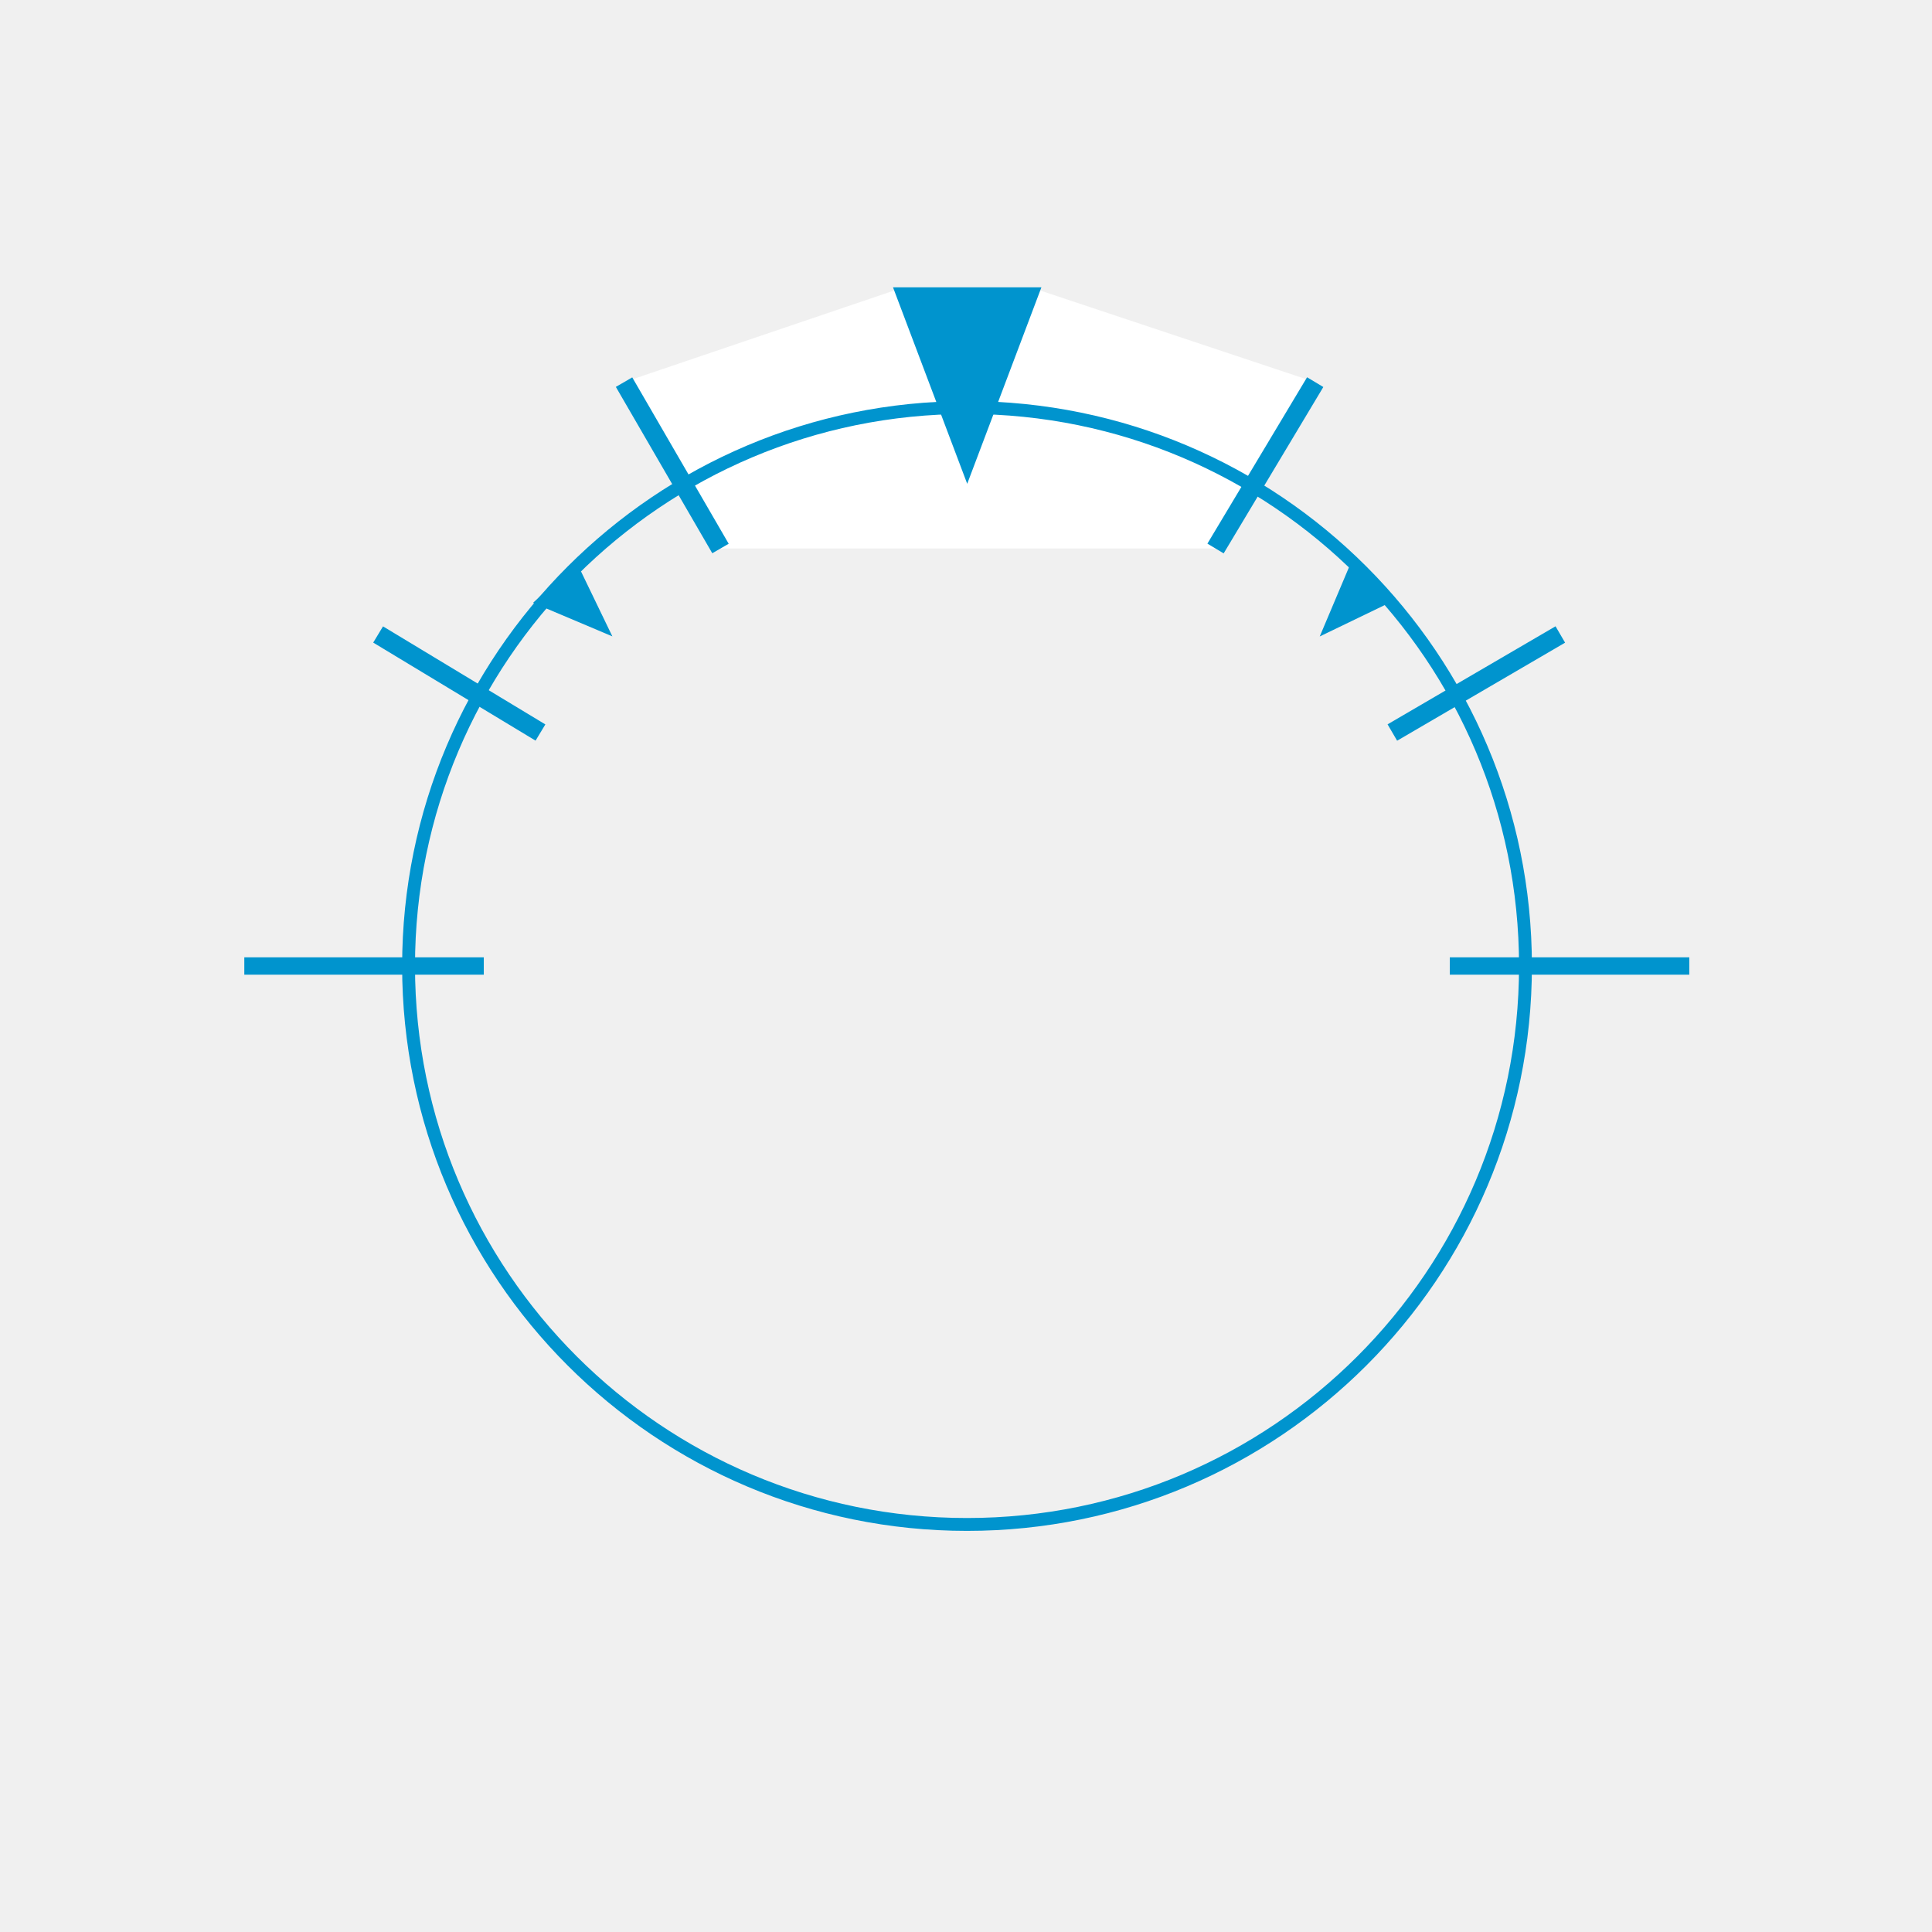
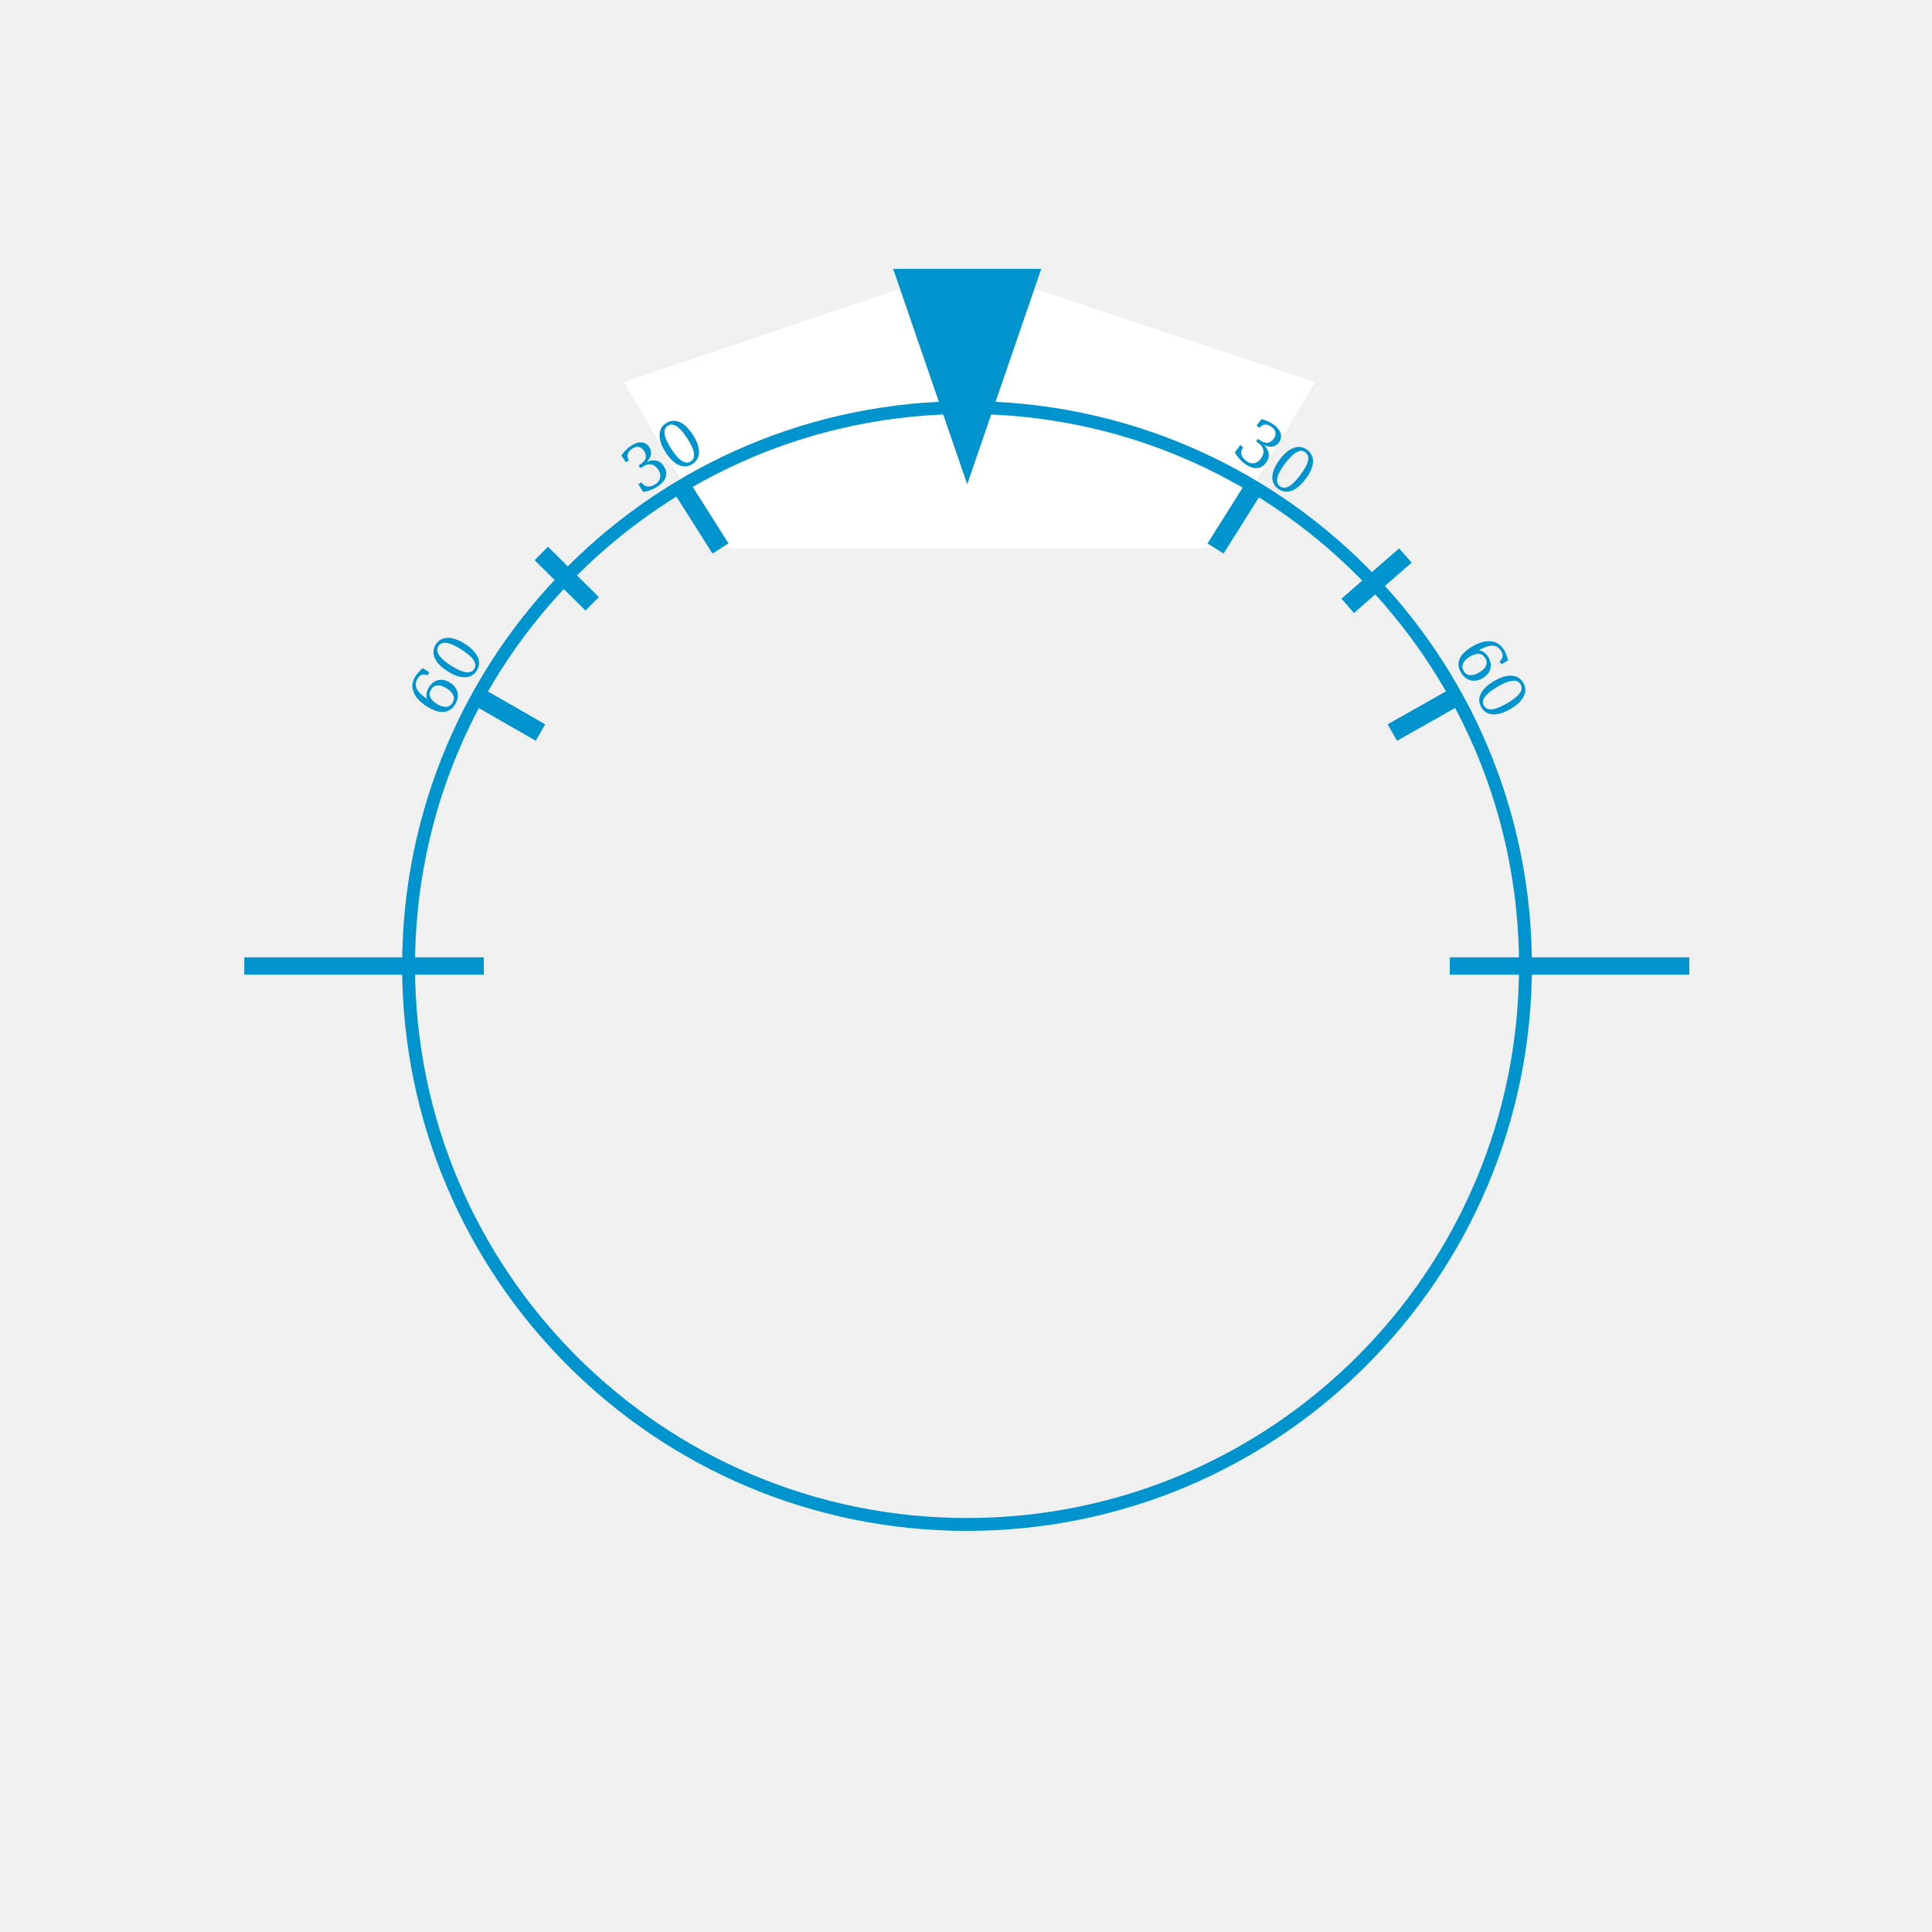
<svg xmlns="http://www.w3.org/2000/svg" version="1.1" x="0px" y="0px" width="400.667px" height="400.666px" viewBox="0 0 400.667 400.666" enable-background="new 0 0 400.667 400.666" xml:space="preserve" id="svg39">
  <defs id="defs43" />
  <filter filterUnits="objectBoundingBox" id="AI_Shadow_1">
    <feGaussianBlur stdDeviation="5" result="blur" in="SourceAlpha" id="feGaussianBlur2" />
    <feOffset dy="0" dx="0" result="offsetBlurredAlpha" in="blur" id="feOffset4" />
    <feMerge id="feMerge10">
      <feMergeNode in="offsetBlurredAlpha" id="feMergeNode6" />
      <feMergeNode in="SourceGraphic" id="feMergeNode8" />
    </feMerge>
  </filter>
  <g id="layer1" style="display:inline">
    <path style="fill:#ffffff;stroke:none;stroke-width:1px;stroke-linecap:butt;stroke-linejoin:miter;stroke-opacity:1;fill-opacity:0.995" d="M 149.418,113.75 H 252.084 L 272.751,79.25 215.251,60.085 h -29.333 l -56.5,19.165 z" id="path831" />
    <path style="fill:none;stroke:#0094ce;stroke-width:3.6;stroke-linecap:butt;stroke-linejoin:miter;stroke-miterlimit:4;stroke-dasharray:none;stroke-opacity:1" d="m 50.667,200.333 h 49.666" id="path864" />
    <path id="path866" d="m 300.667,200.333 h 49.666" style="fill:none;stroke:#0094ce;stroke-width:3.6;stroke-linecap:butt;stroke-linejoin:miter;stroke-miterlimit:4;stroke-dasharray:none;stroke-opacity:1" />
-     <path style="fill:none;stroke:#0094ce;stroke-width:3.932;stroke-linecap:butt;stroke-linejoin:miter;stroke-miterlimit:4;stroke-dasharray:none;stroke-opacity:1" d="M 288.751,151.915 323.585,131.582" id="path868" />
-     <path id="path870" d="m 252.084,113.75 20.667,-34.5" style="fill:none;stroke:#0094ce;stroke-width:3.932;stroke-linecap:butt;stroke-linejoin:miter;stroke-miterlimit:4;stroke-dasharray:none;stroke-opacity:1" />
-     <path style="fill:none;stroke:#0094ce;stroke-width:3.932;stroke-linecap:butt;stroke-linejoin:miter;stroke-miterlimit:4;stroke-dasharray:none;stroke-opacity:1" d="m 149.418,113.75 -20,-34.5" id="path872" />
-     <path id="path874" d="M 112.082,151.915 78.415,131.582" style="fill:none;stroke:#0094ce;stroke-width:3.932;stroke-linecap:butt;stroke-linejoin:miter;stroke-miterlimit:4;stroke-dasharray:none;stroke-opacity:1" />
-     <path style="fill:#0094ce;fill-opacity:1;stroke:#0094ce;stroke-width:1px;stroke-linecap:butt;stroke-linejoin:miter;stroke-opacity:1" d="M 200.585,98.918 215.251,60.085 H 185.918 Z" id="path876" />
-     <path id="path878" d="m 274.084,131.582 14.667,-7.082 -8.042,-8.596 z" style="fill:#0094ce;fill-opacity:1;stroke:#0094ce;stroke-width:0.401px;stroke-linecap:butt;stroke-linejoin:miter;stroke-opacity:1" />
-     <path style="fill:#0094ce;fill-opacity:1;stroke:#0094ce;stroke-width:0.401px;stroke-linecap:butt;stroke-linejoin:miter;stroke-opacity:1" d="m 126.584,131.582 -7.082,-14.667 -8.596,8.042 z" id="path880" />
+     <path style="fill:none;stroke:#0094ce;stroke-width:3.932;stroke-linecap:butt;stroke-linejoin:miter;stroke-miterlimit:4;stroke-dasharray:none;stroke-opacity:1" d="m 288.751,151.915 13.824,-7.812" id="path868" />
+     <path id="path870" d="m 252.084,113.75 8.358,-13.278" style="fill:none;stroke:#0094ce;stroke-width:3.932;stroke-linecap:butt;stroke-linejoin:miter;stroke-miterlimit:4;stroke-dasharray:none;stroke-opacity:1" />
+     <path style="fill:none;stroke:#0094ce;stroke-width:3.932;stroke-linecap:butt;stroke-linejoin:miter;stroke-miterlimit:4;stroke-dasharray:none;stroke-opacity:1" d="m 149.418,113.75 -8.54,-13.491" id="path872" />
+     <path id="path874" d="M 112.082,151.915 99.212,144.527" style="fill:none;stroke:#0094ce;stroke-width:3.932;stroke-linecap:butt;stroke-linejoin:miter;stroke-miterlimit:4;stroke-dasharray:none;stroke-opacity:1" />
+     <path style="fill:#0094ce;fill-opacity:1;stroke:#0094ce;stroke-width:1.045px;stroke-linecap:butt;stroke-linejoin:miter;stroke-opacity:1" d="M 200.585,98.824 215.213,56.271 H 185.956 Z" id="path876" />
    <circle style="opacity:1;fill:none;fill-opacity:1;stroke:#0094ce;stroke-width:2.669;stroke-linecap:butt;stroke-linejoin:round;stroke-miterlimit:4;stroke-dasharray:none;stroke-dashoffset:0;stroke-opacity:1" id="path886" cx="200.545" cy="200.333" r="115.814" />
+     <text xml:space="preserve" style="font-style:normal;font-variant:normal;font-weight:normal;font-stretch:normal;font-size:13.333px;line-height:1.25;font-family:'DejaVu Math TeX Gyre';-inkscape-font-specification:'DejaVu Math TeX Gyre, Normal';font-variant-ligatures:normal;font-variant-caps:normal;font-variant-numeric:normal;font-feature-settings:normal;text-align:start;letter-spacing:0px;word-spacing:0px;writing-mode:lr-tb;text-anchor:start;fill:#0094ce;fill-opacity:1;stroke:none" x="55.894" y="158.474" id="text831" transform="rotate(-32.78685)">
+       <tspan id="tspan829" x="55.894" y="158.474">30</tspan>
+     </text>
+     <text transform="rotate(-57.35302)" id="text835" y="158.091" x="-76.495" style="font-style:normal;font-variant:normal;font-weight:normal;font-stretch:normal;font-size:13.333px;line-height:1.25;font-family:'DejaVu Math TeX Gyre';-inkscape-font-specification:'DejaVu Math TeX Gyre, Normal';font-variant-ligatures:normal;font-variant-caps:normal;font-variant-numeric:normal;font-feature-settings:normal;text-align:start;letter-spacing:0px;word-spacing:0px;writing-mode:lr-tb;text-anchor:start;fill:#0094ce;fill-opacity:1;stroke:none" xml:space="preserve">
+       <tspan y="158.091" x="-76.495" id="tspan833">60</tspan>
+     </text>
+     <text transform="rotate(36.92304)" id="text839" y="-78.384" x="260.064" style="font-style:normal;font-variant:normal;font-weight:normal;font-stretch:normal;font-size:13.333px;line-height:1.25;font-family:'DejaVu Math TeX Gyre';-inkscape-font-specification:'DejaVu Math TeX Gyre, Normal';font-variant-ligatures:normal;font-variant-caps:normal;font-variant-numeric:normal;font-feature-settings:normal;text-align:start;letter-spacing:0px;word-spacing:0px;writing-mode:lr-tb;text-anchor:start;fill:#0094ce;fill-opacity:1;stroke:none" xml:space="preserve">
+       <tspan y="-78.384" x="260.064" id="tspan837">30</tspan>
+     </text>
+     <text xml:space="preserve" style="font-style:normal;font-variant:normal;font-weight:normal;font-stretch:normal;font-size:13.333px;line-height:1.25;font-family:'DejaVu Math TeX Gyre';-inkscape-font-specification:'DejaVu Math TeX Gyre, Normal';font-variant-ligatures:normal;font-variant-caps:normal;font-variant-numeric:normal;font-feature-settings:normal;text-align:start;letter-spacing:0px;word-spacing:0px;writing-mode:lr-tb;text-anchor:start;fill:#0094ce;fill-opacity:1;stroke:none" x="268.909" y="-191.423" id="text843" transform="rotate(59.70182)">
+       <tspan id="tspan841" x="268.909" y="-191.423">60</tspan>
+     </text>
+     <path style="fill:none;stroke:#0094ce;stroke-width:3.932;stroke-linecap:butt;stroke-linejoin:miter;stroke-miterlimit:4;stroke-dasharray:none;stroke-opacity:1" d="M 122.806,125.215 112.257,114.778" id="path845" />
+     <path id="path847" d="M 279.496,125.643 291.457,115.199" style="fill:none;stroke:#0094ce;stroke-width:3.932;stroke-linecap:butt;stroke-linejoin:miter;stroke-miterlimit:4;stroke-dasharray:none;stroke-opacity:1" />
  </g>
</svg>
